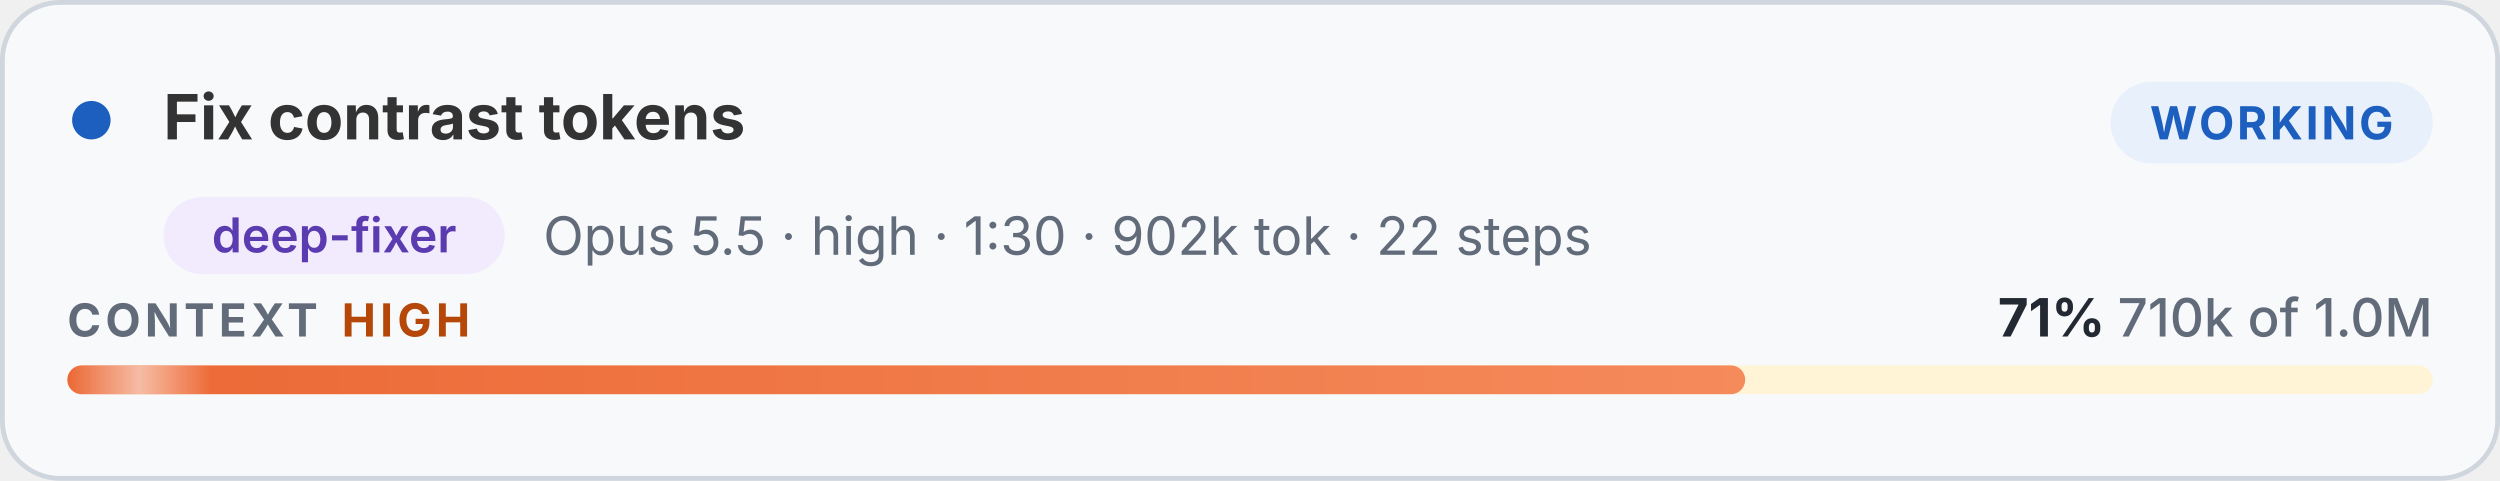
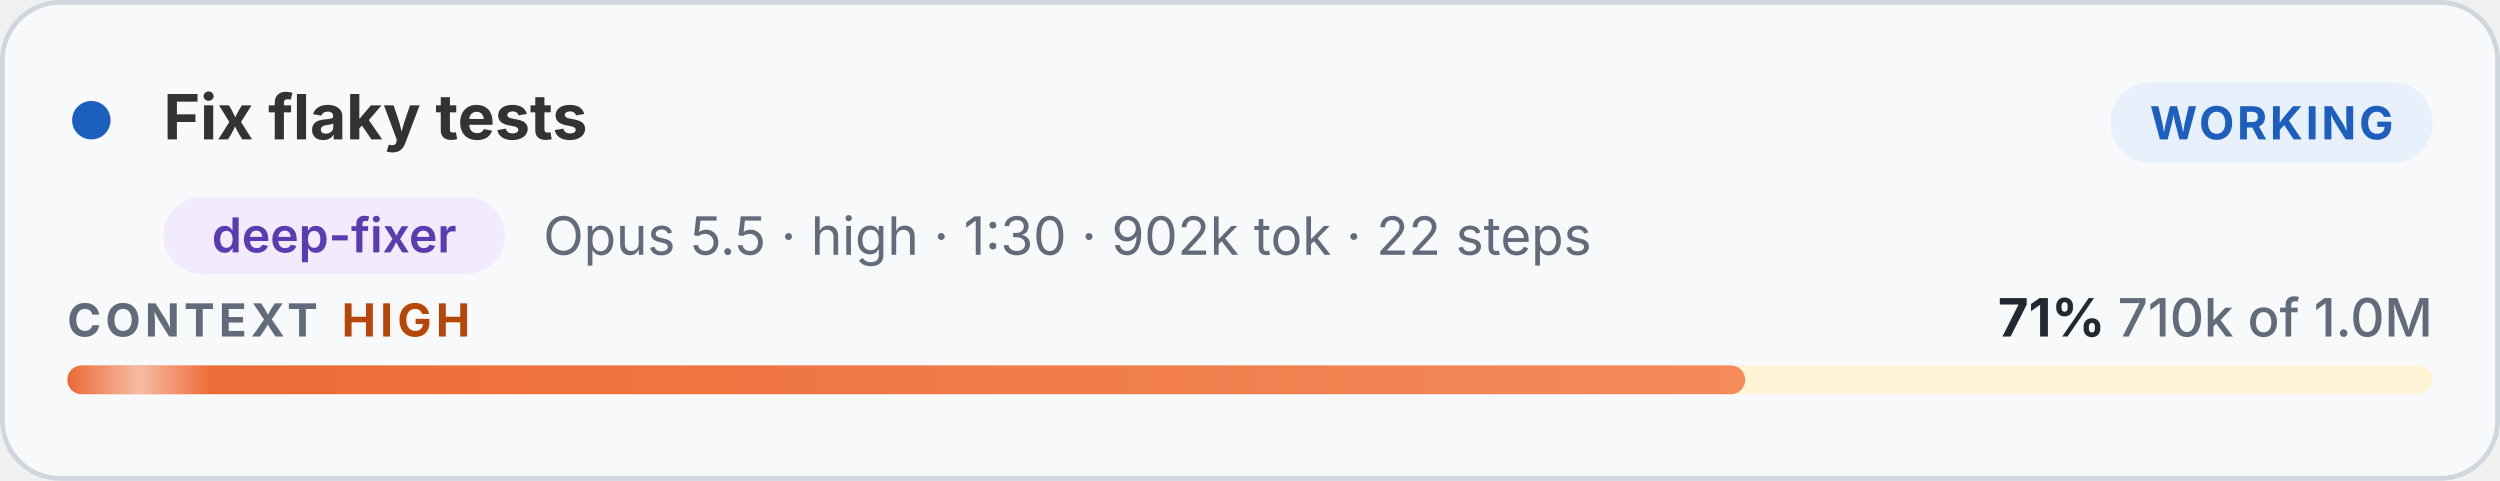
<svg xmlns="http://www.w3.org/2000/svg" width="520" height="100" viewBox="0 0 520 100">
  <style>
.card{fill:#F8F9FB;stroke:#D0D6DD}.nm{fill:#333333}.mu{fill:#626B79}.pc{fill:#232933}
.trk{fill:#FFF4D6}.tick{fill:#626B79}.chip{fill:#F1EBFD}.chipt{fill:#5B3BB0}.chipx{fill:none;stroke:#7D8695}.rail{fill:#EDF0F2}
.dot-ok{fill:#1F7A4D}.dot-run{fill:#1D5FBF}
.lz-run{fill:#E8F0FC}.lz-runt{fill:#1D5FBF}.lz-idle{fill:#EDF0F2}.lz-idlet{fill:#333333}
.lv-hi{fill:#B54708}.lv-bad{fill:#C62F2F}.seg{fill:#F8F9FB}
@media (prefers-color-scheme: dark){
.card{fill:#282828;stroke:#3F3F3F}.nm{fill:#FFFFFF}.mu{fill:#C4C9D0}.pc{fill:#FFFFFF}
.trk{fill:#3A3A38}.tick{fill:#9AA3AF}.chip{fill:#3A2F63}.chipt{fill:#D9CCFA}.chipx{stroke:#626B79}.rail{fill:#3A3A3A}
.dot-ok{fill:#4FD08F}.dot-run{fill:#6DA7EC}
.lz-run{fill:#1F3558}.lz-runt{fill:#B7D3F6}.lz-idle{fill:#3A3A3A}.lz-idlet{fill:#FFFFFF}
.lv-hi{fill:#EB6834}.lv-bad{fill:#FF7A78}.seg{fill:#282828}}

.lz-ok{fill:#E3F5EB}.lz-okt{fill:#1F7A4D}.lz-bad{fill:#FDECEC}.lz-badt{fill:#C62F2F}.tile{fill:#EDF0F2}
.lz-att{fill:#FFF4D6}.lz-attt{fill:#8A5A00}
@media (prefers-color-scheme: dark){
.lz-ok{fill:#1E3A2C}.lz-okt{fill:#7BE0B0}.lz-bad{fill:#4A2323}.lz-badt{fill:#FF9C9A}.tile{fill:#333333}
.lz-att{fill:#4A3A12}.lz-attt{fill:#FFD36B}}@keyframes sa{0%{transform:translateX(-30px)}100%{transform:translateX(349px)}}
@media (prefers-reduced-motion: reduce){*{animation:none!important}}</style>
  <defs>
    <linearGradient id="gOk" x1="0" x2="1">
      <stop offset="0" stop-color="#FFBC25" />
      <stop offset="1" stop-color="#FFA500" />
    </linearGradient>
    <linearGradient id="gWarn" x1="0" x2="1">
      <stop offset="0" stop-color="#EB6834" />
      <stop offset="1" stop-color="#F58A5B" />
    </linearGradient>
    <linearGradient id="gBad" x1="0" x2="1">
      <stop offset="0" stop-color="#C62F2F" />
      <stop offset="1" stop-color="#E34948" />
    </linearGradient>
    <linearGradient id="gDone" x1="0" x2="1">
      <stop offset="0" stop-color="#1F7A4D" />
      <stop offset="1" stop-color="#138A5E" />
    </linearGradient>
    <linearGradient id="gSheen" x1="0" x2="1">
      <stop offset="0" stop-color="#fff" stop-opacity="0" />
      <stop offset=".5" stop-color="#fff" stop-opacity=".55" />
      <stop offset="1" stop-color="#fff" stop-opacity="0" />
    </linearGradient>
  </defs>
  <rect class="card" x=".5" y=".5" width="519" height="99" rx="12" />
  <circle class="dot-run" cx="19" cy="25" r="4" />
-   <text class="nm" x="34" y="29" font-family="Inter,system-ui,-apple-system,'Segoe UI',Roboto,sans-serif" font-size="13" font-weight="650">Fix contrast tokens</text>
+   <text class="nm" x="34" y="29" font-family="Inter,system-ui,-apple-system,'Segoe UI',Roboto,sans-serif" font-size="13" font-weight="650">Fix flaky tests</text>
  <rect class="lz-run" x="439" y="17" width="67" height="17" rx="8.5" />
  <text class="lz-runt" x="472.5" y="29" text-anchor="middle" font-family="Inter,system-ui,-apple-system,'Segoe UI',Roboto,sans-serif" font-size="9.5" font-weight="700" letter-spacing=".6">WORKING</text>
  <rect class="chip" x="34" y="41" width="71" height="16" rx="8" />
  <text class="chipt" x="69.5" y="52.5" text-anchor="middle" font-family="Inter,system-ui,-apple-system,'Segoe UI',Roboto,sans-serif" font-size="10" font-weight="600">deep-fixer</text>
  <text class="mu" x="113" y="53" font-family="Inter,system-ui,-apple-system,'Segoe UI',Roboto,sans-serif" font-size="11" font-variant-numeric="tabular-nums">Opus 5.5  ·  high  ·  1:30  ·  902k tok  ·  22 steps</text>
  <text class="mu" x="14" y="70" font-family="Inter,system-ui,-apple-system,'Segoe UI',Roboto,sans-serif" font-size="9.5" font-weight="700" letter-spacing=".9">CONTEXT<tspan class="lv-hi" dx="5">HIGH</tspan>
  </text>
  <text class="pc" x="506" y="70" text-anchor="end" font-family="Inter,system-ui,-apple-system,'Segoe UI',Roboto,sans-serif" font-size="11" font-weight="700" font-variant-numeric="tabular-nums">71%  <tspan class="mu" font-weight="500">710k of 1.0M</tspan>
  </text>
  <rect class="trk" x="14" y="76" width="492" height="6" rx="3" />
  <rect x="14" y="76" width="349" height="6" rx="3" fill="url(#gWarn)" />
  <clipPath id="ca">
    <rect x="14" y="76" width="349" height="6" rx="3" />
  </clipPath>
  <g clip-path="url(#ca)">
    <rect x="14" y="76" width="30" height="6" fill="url(#gSheen)" style="animation:sa 1.6s cubic-bezier(.65,0,.35,1) infinite;animation-delay:-0.00s" />
  </g>
</svg>
